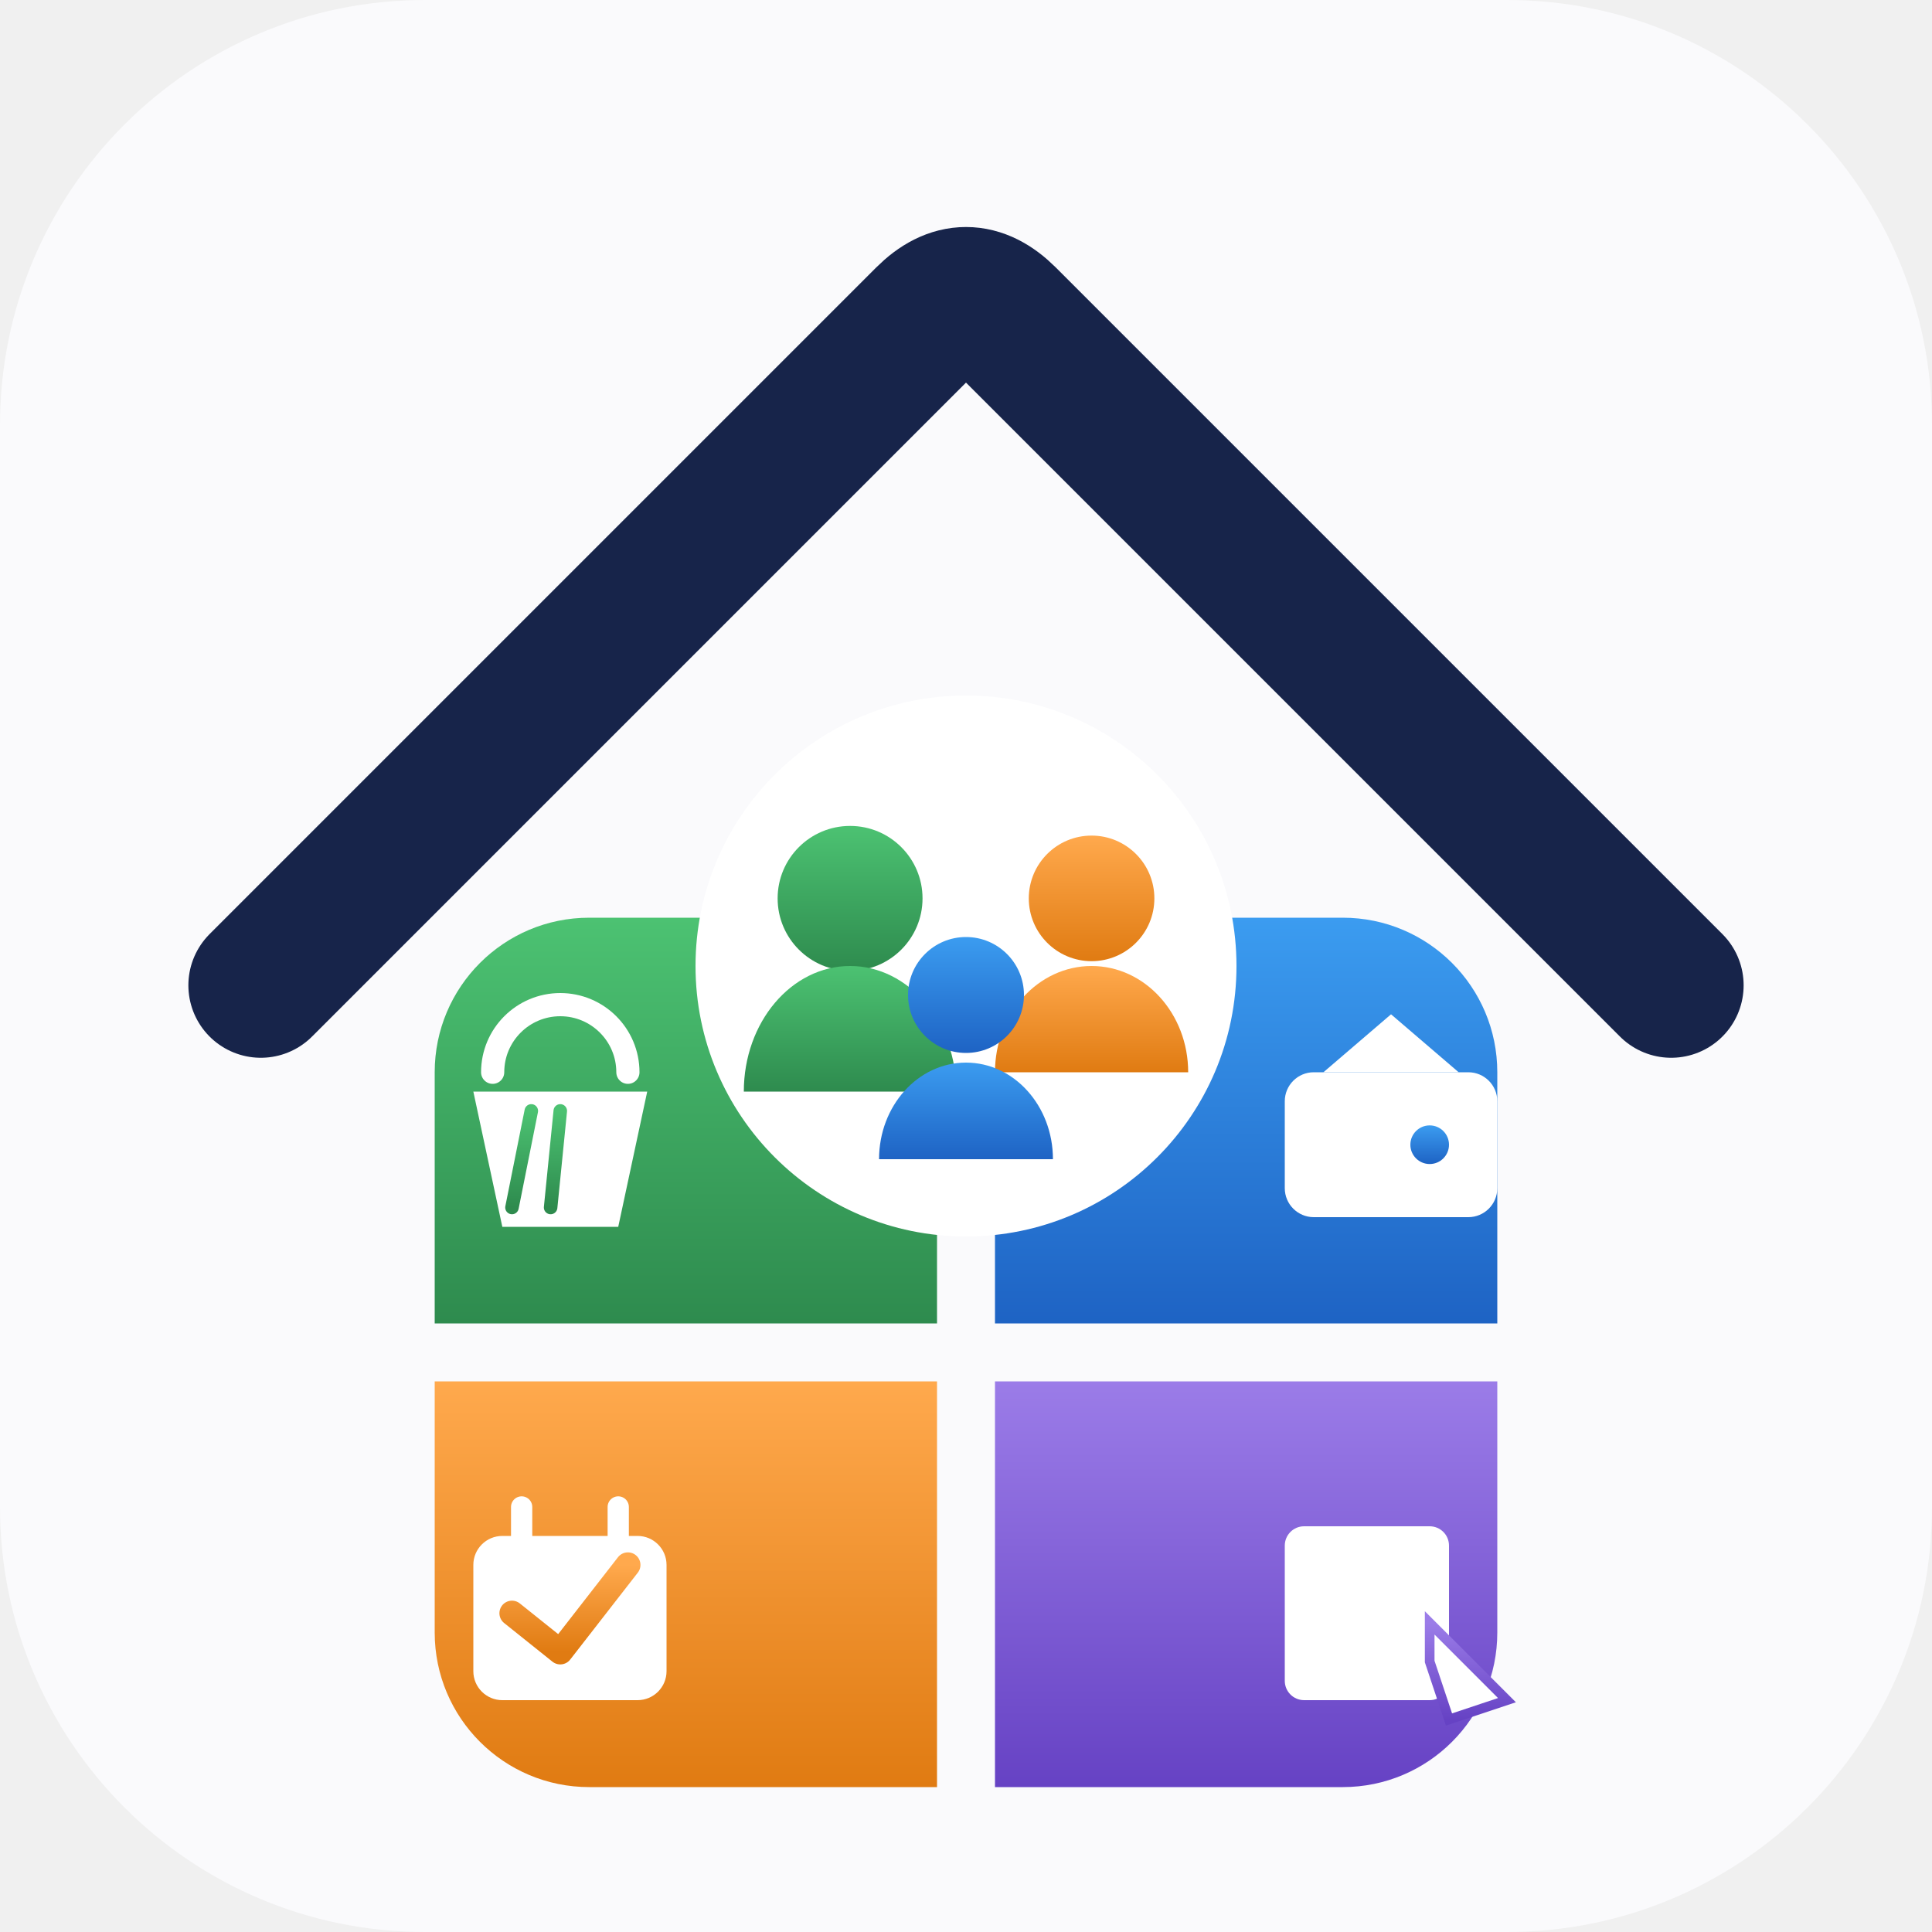
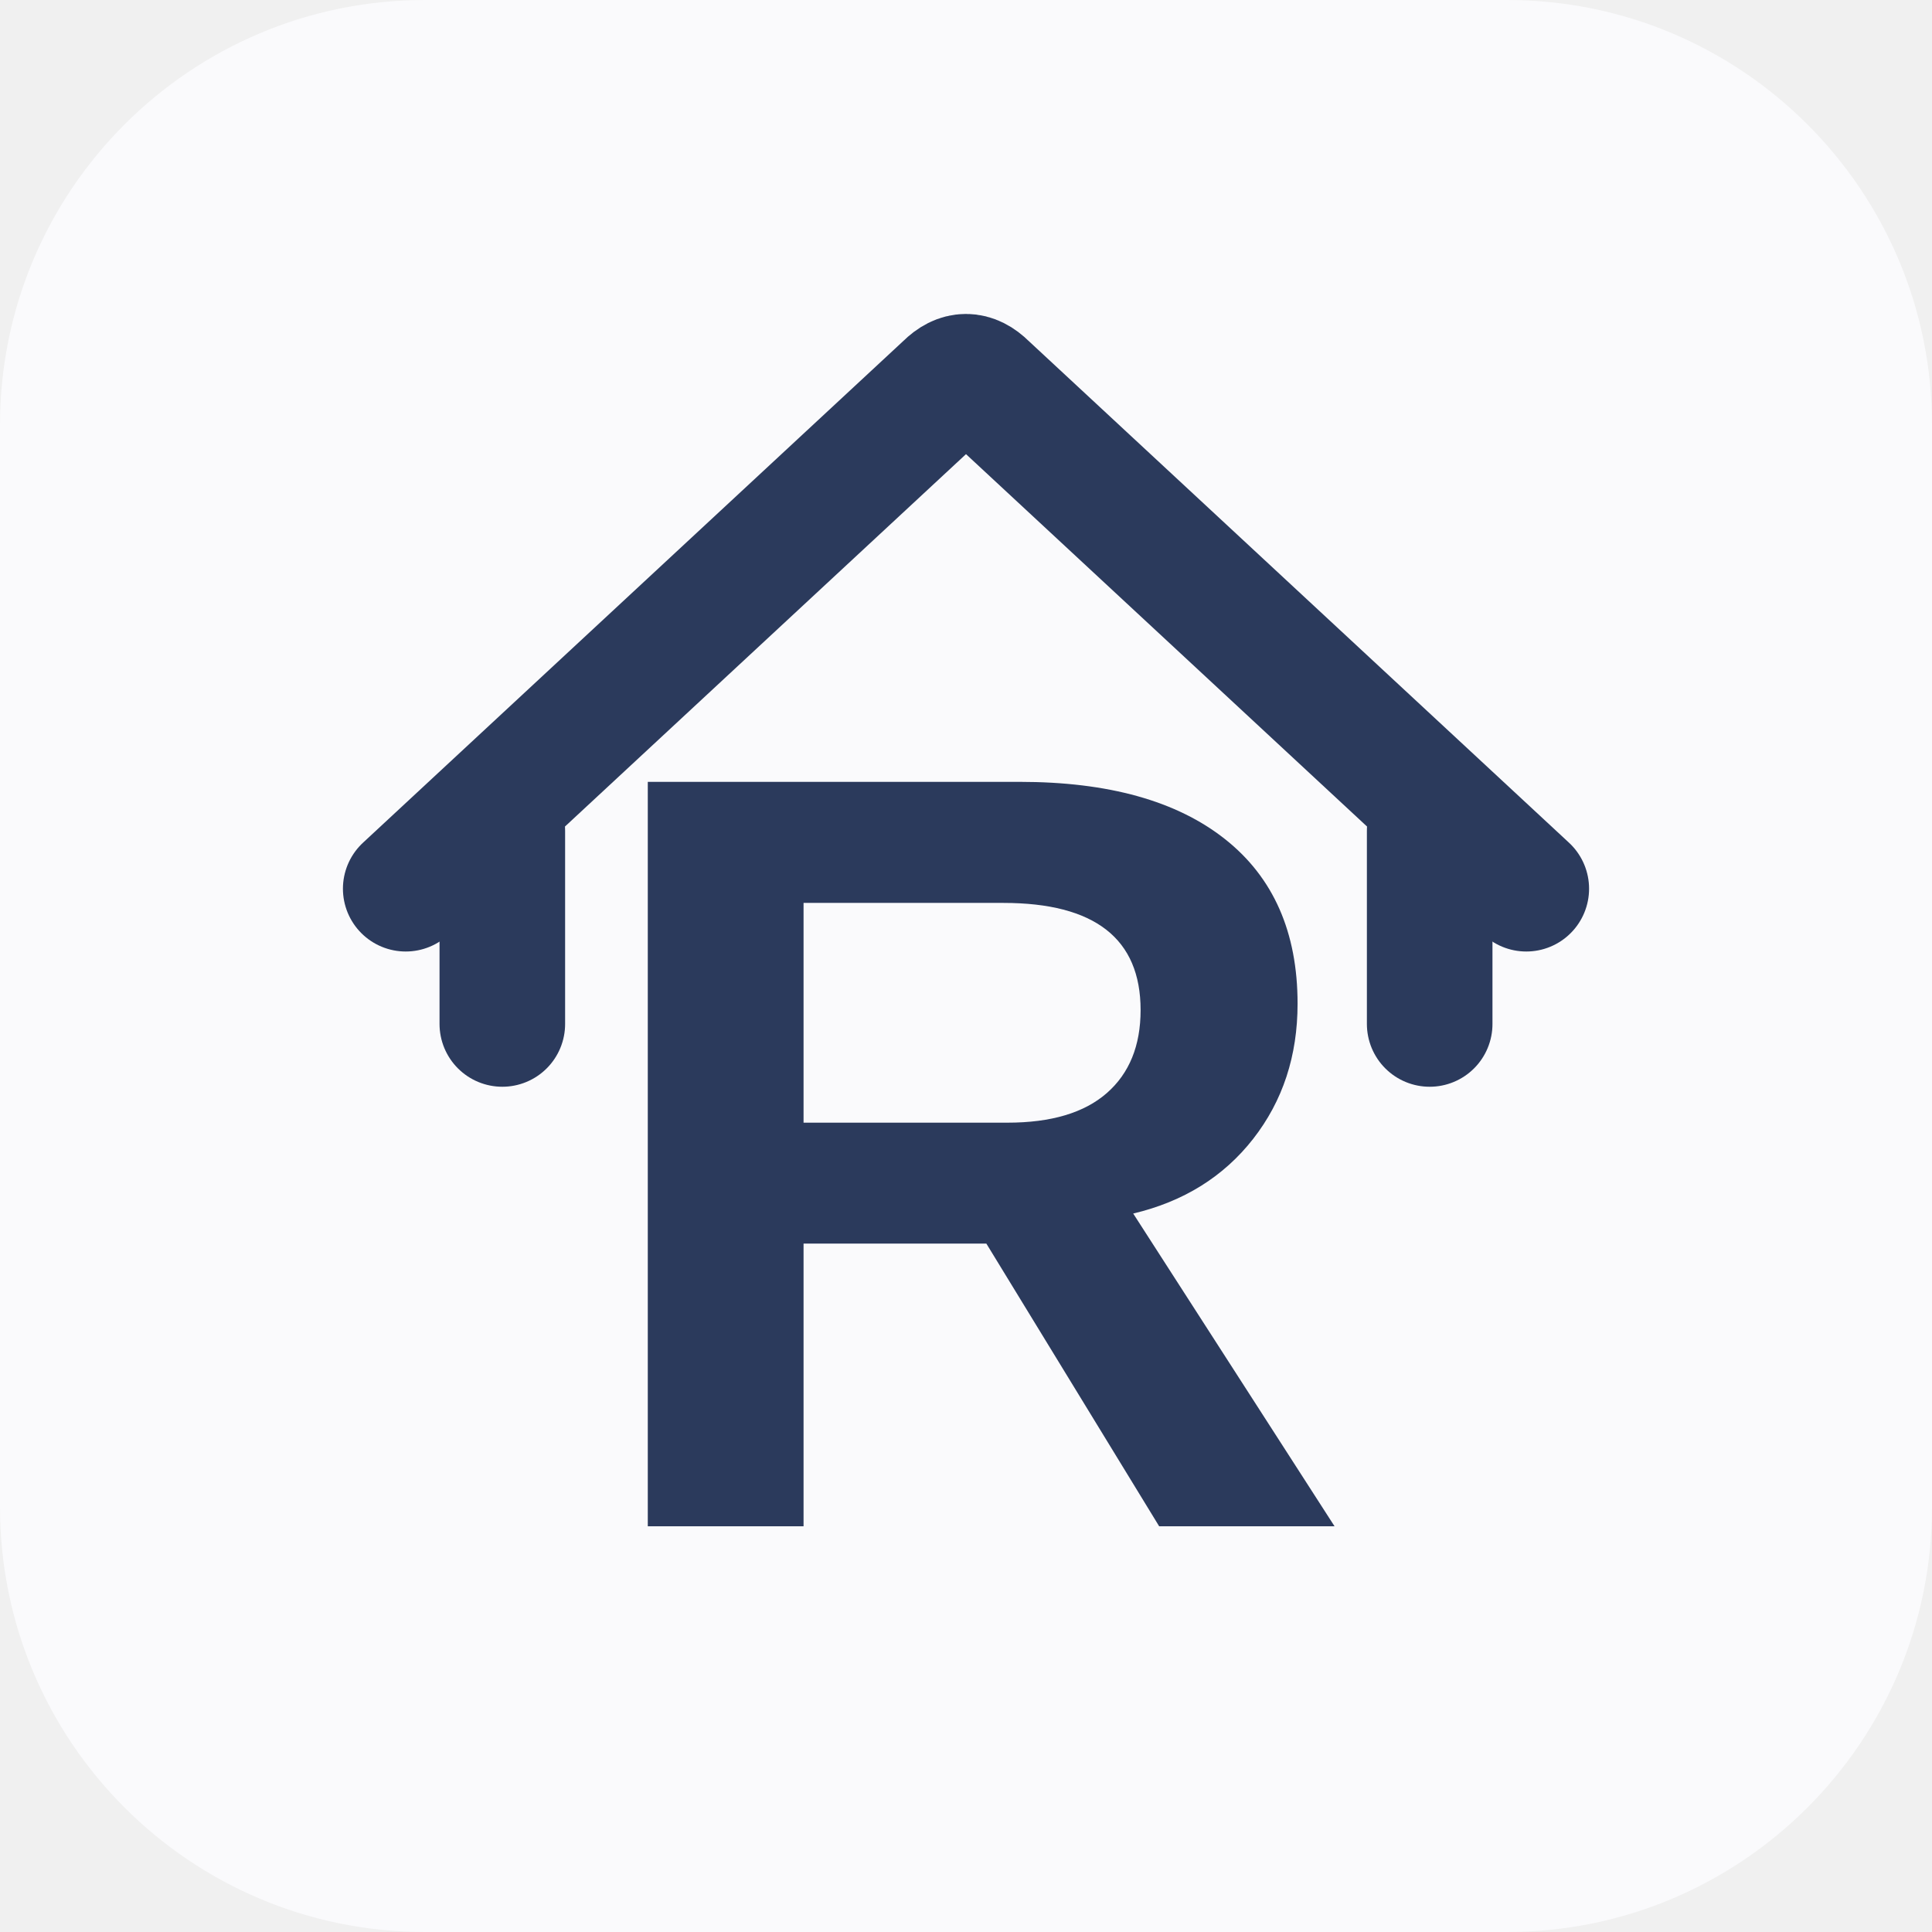
<svg xmlns="http://www.w3.org/2000/svg" viewBox="0 0 200 200" width="1024" height="1024">
-   <defs>
-     <linearGradient id="g" x1="0" y1="0" x2="0" y2="1">
-       <stop offset="0" stop-color="#4CC272" />
-       <stop offset="1" stop-color="#2E8B4E" />
-     </linearGradient>
-     <linearGradient id="b" x1="0" y1="0" x2="0" y2="1">
-       <stop offset="0" stop-color="#3B9CF0" />
-       <stop offset="1" stop-color="#1E63C4" />
-     </linearGradient>
-     <linearGradient id="o" x1="0" y1="0" x2="0" y2="1">
-       <stop offset="0" stop-color="#FFA94D" />
-       <stop offset="1" stop-color="#E07B12" />
-     </linearGradient>
-     <linearGradient id="p" x1="0" y1="0" x2="0" y2="1">
-       <stop offset="0" stop-color="#9B7CE8" />
-       <stop offset="1" stop-color="#6642C4" />
-     </linearGradient>
-   </defs>
  <rect width="200" height="200" rx="44" fill="#FAFAFC" />
-   <path d="M27,102 L96,33 Q100,29 104,33 L173,102" fill="none" stroke="#17244A" stroke-width="15" stroke-linecap="round" stroke-linejoin="round" />
-   <clipPath id="bodyClip">
-     <rect x="45" y="95" width="110" height="90" rx="16" />
-   </clipPath>
-   <g clip-path="url(#bodyClip)">
-     <path d="M61,95 H97 V137 H45 V111 A16,16 0 0 1 61,95 Z" fill="url(#g)" />
-     <path d="M103,95 H139 A16,16 0 0 1 155,111 V137 H103 Z" fill="url(#b)" />
-     <path d="M45,143 H97 V185 H61 A16,16 0 0 1 45,169 Z" fill="url(#o)" />
-     <path d="M103,143 H155 V169 A16,16 0 0 1 139,185 H103 Z" fill="url(#p)" />
-   </g>
-   <path d="M49,113 L67,113 L64,127 L52,127 Z" fill="#ffffff" />
-   <path d="M51,111 A7,7 0 0 1 65,111" fill="none" stroke="#ffffff" stroke-width="2.4" stroke-linecap="round" />
-   <line x1="55" y1="115" x2="53" y2="125" stroke="url(#g)" stroke-width="1.4" stroke-linecap="round" />
-   <line x1="58" y1="115" x2="57" y2="125" stroke="url(#g)" stroke-width="1.4" stroke-linecap="round" />
-   <line x1="61" y1="115" x2="61" y2="125" stroke="url(#g)" stroke-width="1.4" stroke-linecap="round" />
-   <rect x="133" y="111" width="22" height="15" rx="3" fill="#ffffff" />
-   <path d="M137,111 L144,105 L151,111 Z" fill="#ffffff" />
-   <circle cx="148" cy="118.5" r="2" fill="url(#b)" />
-   <rect x="49" y="159" width="20" height="17" rx="3" fill="#ffffff" />
-   <line x1="54" y1="156" x2="54" y2="161" stroke="#ffffff" stroke-width="2.2" stroke-linecap="round" />
-   <line x1="64" y1="156" x2="64" y2="161" stroke="#ffffff" stroke-width="2.2" stroke-linecap="round" />
-   <polyline points="53,167 58,171 65,162" fill="none" stroke="url(#o)" stroke-width="2.6" stroke-linecap="round" stroke-linejoin="round" />
-   <rect x="133" y="158" width="17" height="18" rx="2" fill="#ffffff" />
-   <line x1="136" y1="163" x2="146" y2="163" stroke="url(#p)" stroke-width="1.8" stroke-linecap="round" />
-   <line x1="136" y1="167" x2="146" y2="167" stroke="url(#p)" stroke-width="1.8" stroke-linecap="round" />
-   <line x1="136" y1="171" x2="142" y2="171" stroke="url(#p)" stroke-width="1.8" stroke-linecap="round" />
-   <path d="M148,168 L156,176 L150,178 L148,172 Z" fill="#ffffff" stroke="url(#p)" stroke-width="1" />
-   <circle cx="100" cy="100" r="28" fill="#ffffff" />
-   <circle cx="88" cy="93" r="7.5" fill="url(#g)" />
-   <path d="M77,113 A11,13 0 0 1 99,113 Z" fill="url(#g)" />
-   <circle cx="113" cy="93" r="6.5" fill="url(#o)" />
-   <path d="M103,111 A10,11 0 0 1 123,111 Z" fill="url(#o)" />
-   <circle cx="100" cy="103" r="6" fill="url(#b)" />
-   <path d="M91,120 A9,10 0 0 1 109,120 Z" fill="url(#b)" />
+   <path d="M42,92 L98,40 Q100,38 102,40 L158,92" fill="none" stroke="#2B3A5C" stroke-width="13" stroke-linecap="round" stroke-linejoin="round" />
+   <line x1="52" y1="86" x2="52" y2="106" stroke="#2B3A5C" stroke-width="13" stroke-linecap="round" />
+   <line x1="148" y1="86" x2="148" y2="106" stroke="#2B3A5C" stroke-width="13" stroke-linecap="round" />
+   <text x="100" y="158" font-family="Arial, Helvetica, sans-serif" font-weight="800" font-size="112" fill="#2B3A5C" text-anchor="middle">R</text>
</svg>
